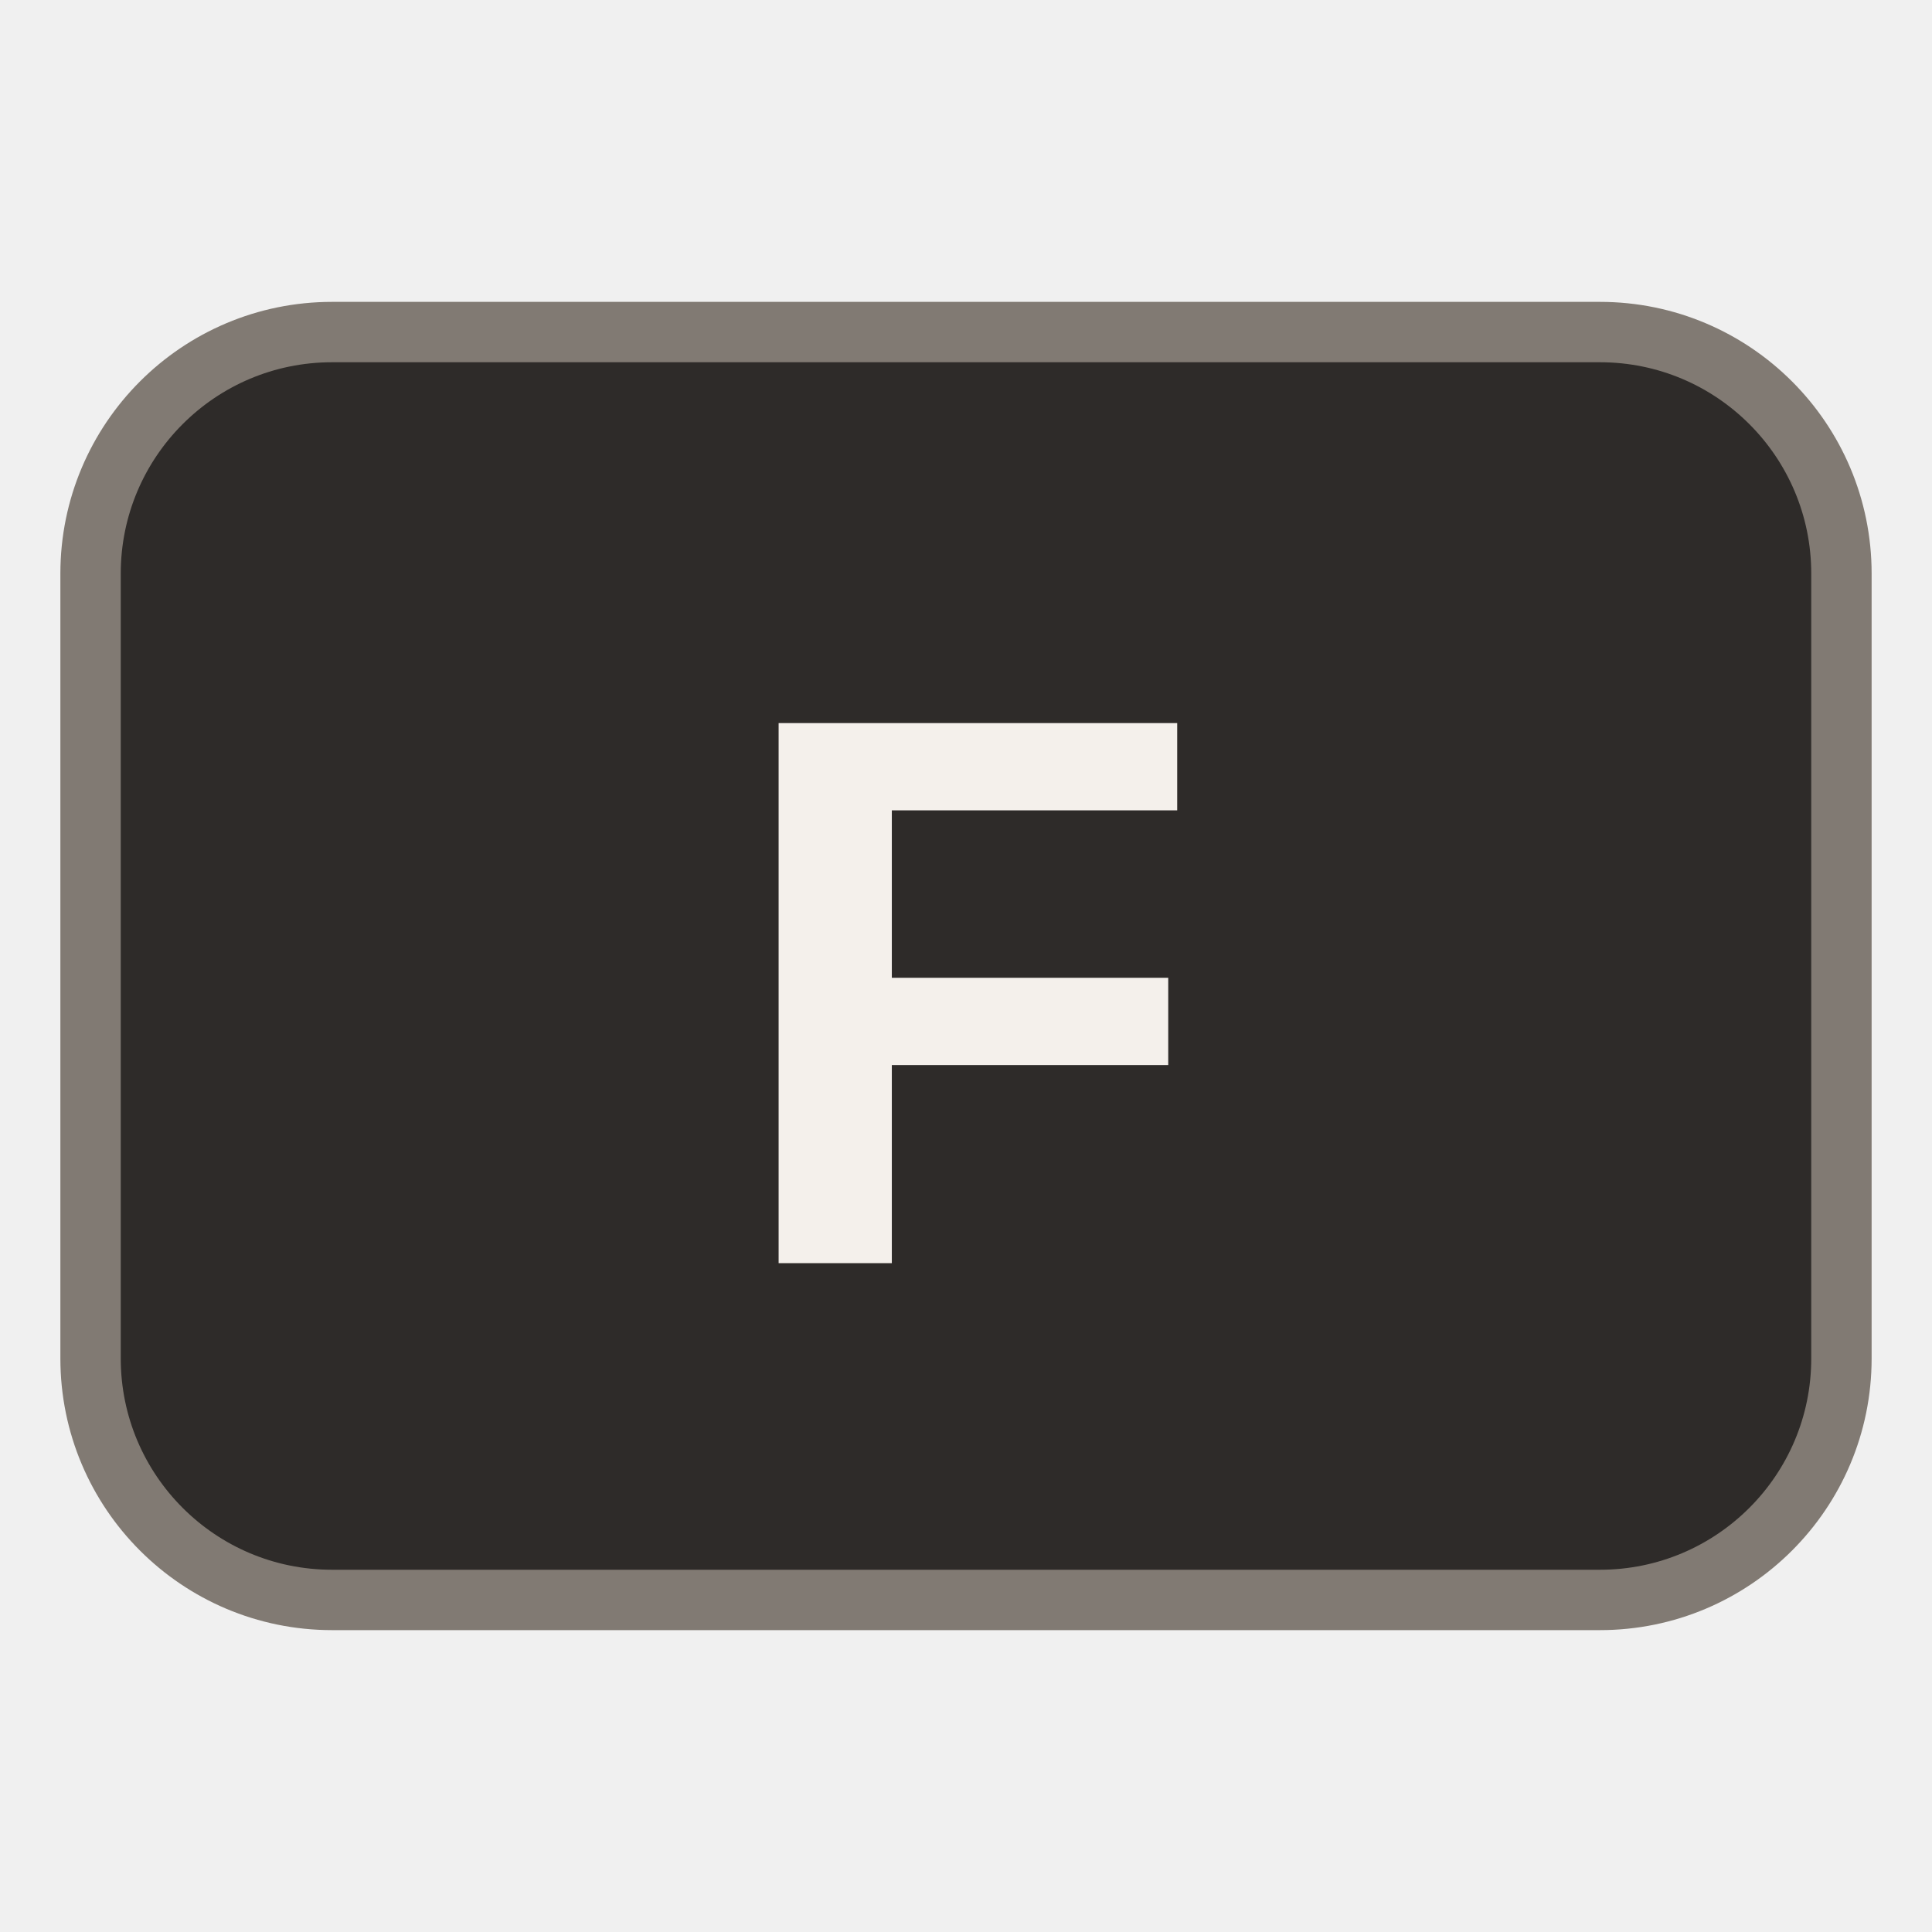
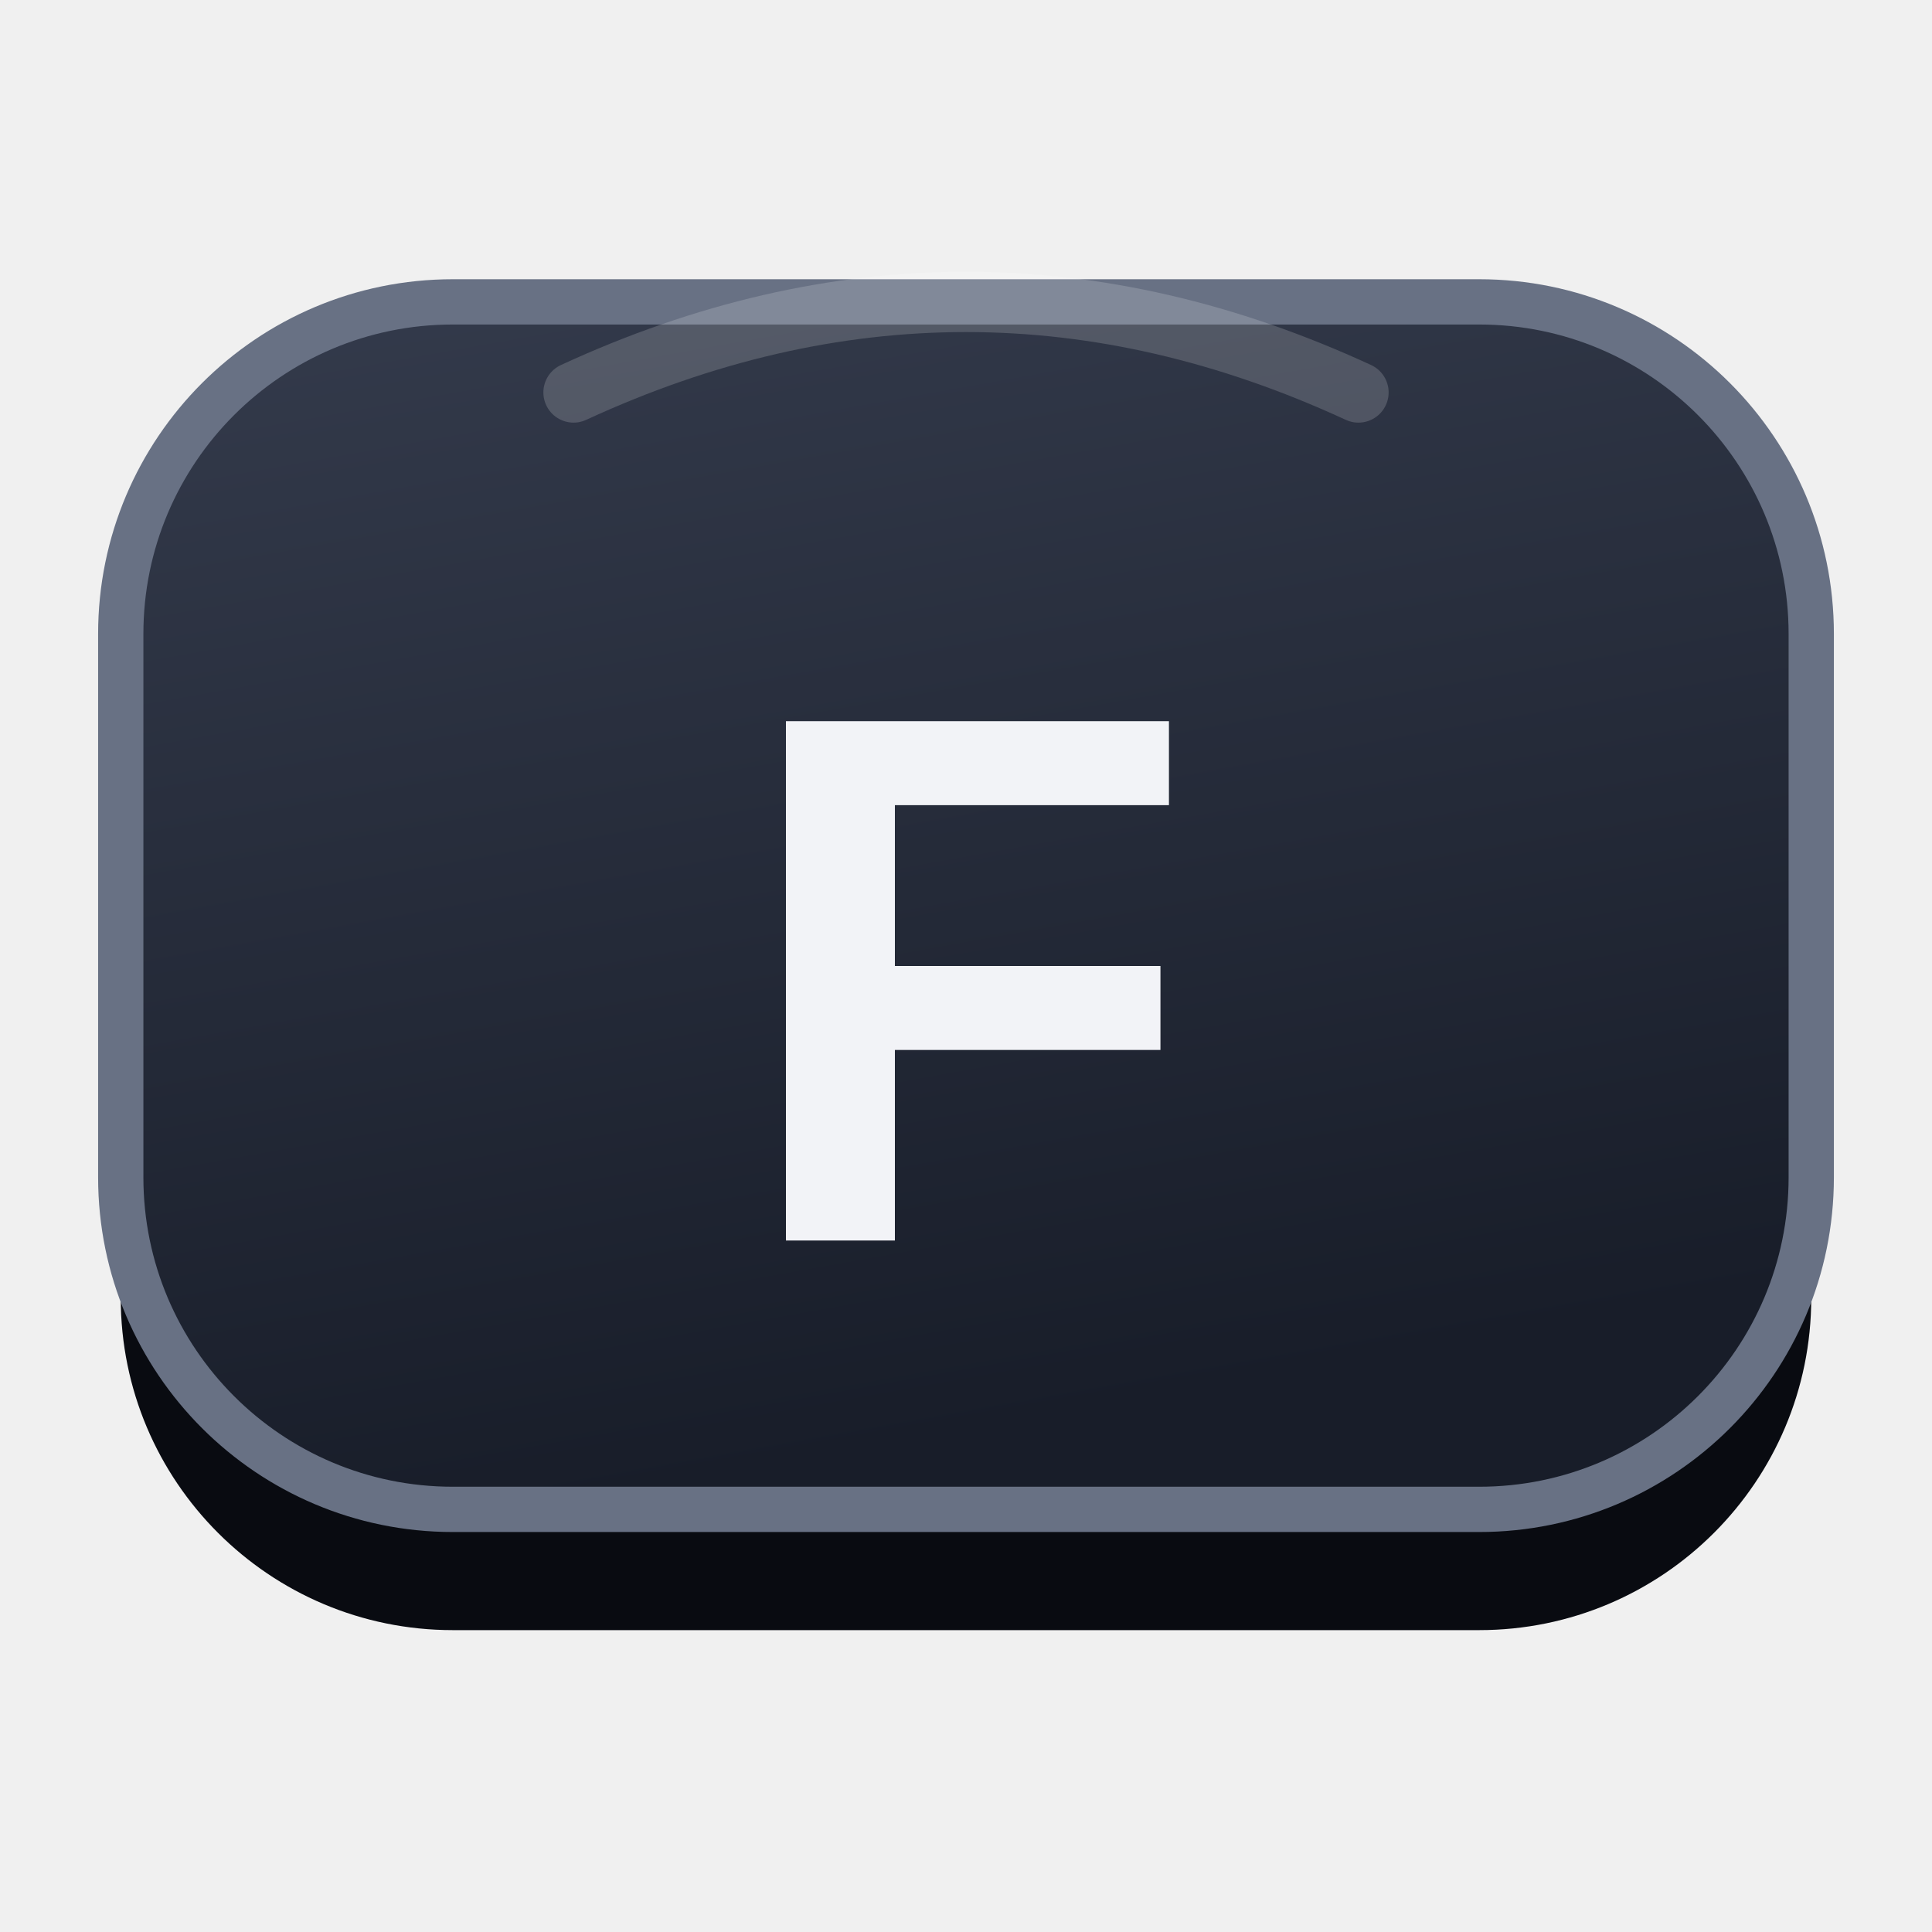
<svg xmlns="http://www.w3.org/2000/svg" width="64" height="64" viewBox="0 0 64 64" role="img" aria-label="F">
-   <rect x="3" y="11" width="58" height="42" rx="8" fill="#2e2b29" stroke="#817a73" stroke-width="2" />
-   <text x="32" y="34.47" text-anchor="middle" dominant-baseline="middle" font-family="Segoe UI,Arial,sans-serif" font-size="26" font-weight="650" fill="#f4f0eb">F</text>
+   <defs>
+     <linearGradient id="shell" x2=".25" y2="1">
+       <stop stop-color="#343b4c" />
+       <stop offset="1" stop-color="#181d29" />
+     </linearGradient>
+   </defs>
+   <rect x="4" y="10" width="56" height="40" rx="11" fill="#090b11" transform="translate(0 4)" />
+   <rect x="4" y="10" width="56" height="40" rx="11" fill="url(#shell)" stroke="#687184" stroke-width="1.5" />
+   <path d="M19 13 Q32 7 45 13" stroke="#ffffff" stroke-opacity=".17" fill="none" stroke-width="2" stroke-linecap="round" />
+   <text x="32" y="34" text-anchor="middle" dominant-baseline="middle" font-family="Segoe UI,Arial,sans-serif" font-size="25" font-weight="700" fill="#f2f3f7">F</text>
</svg>
